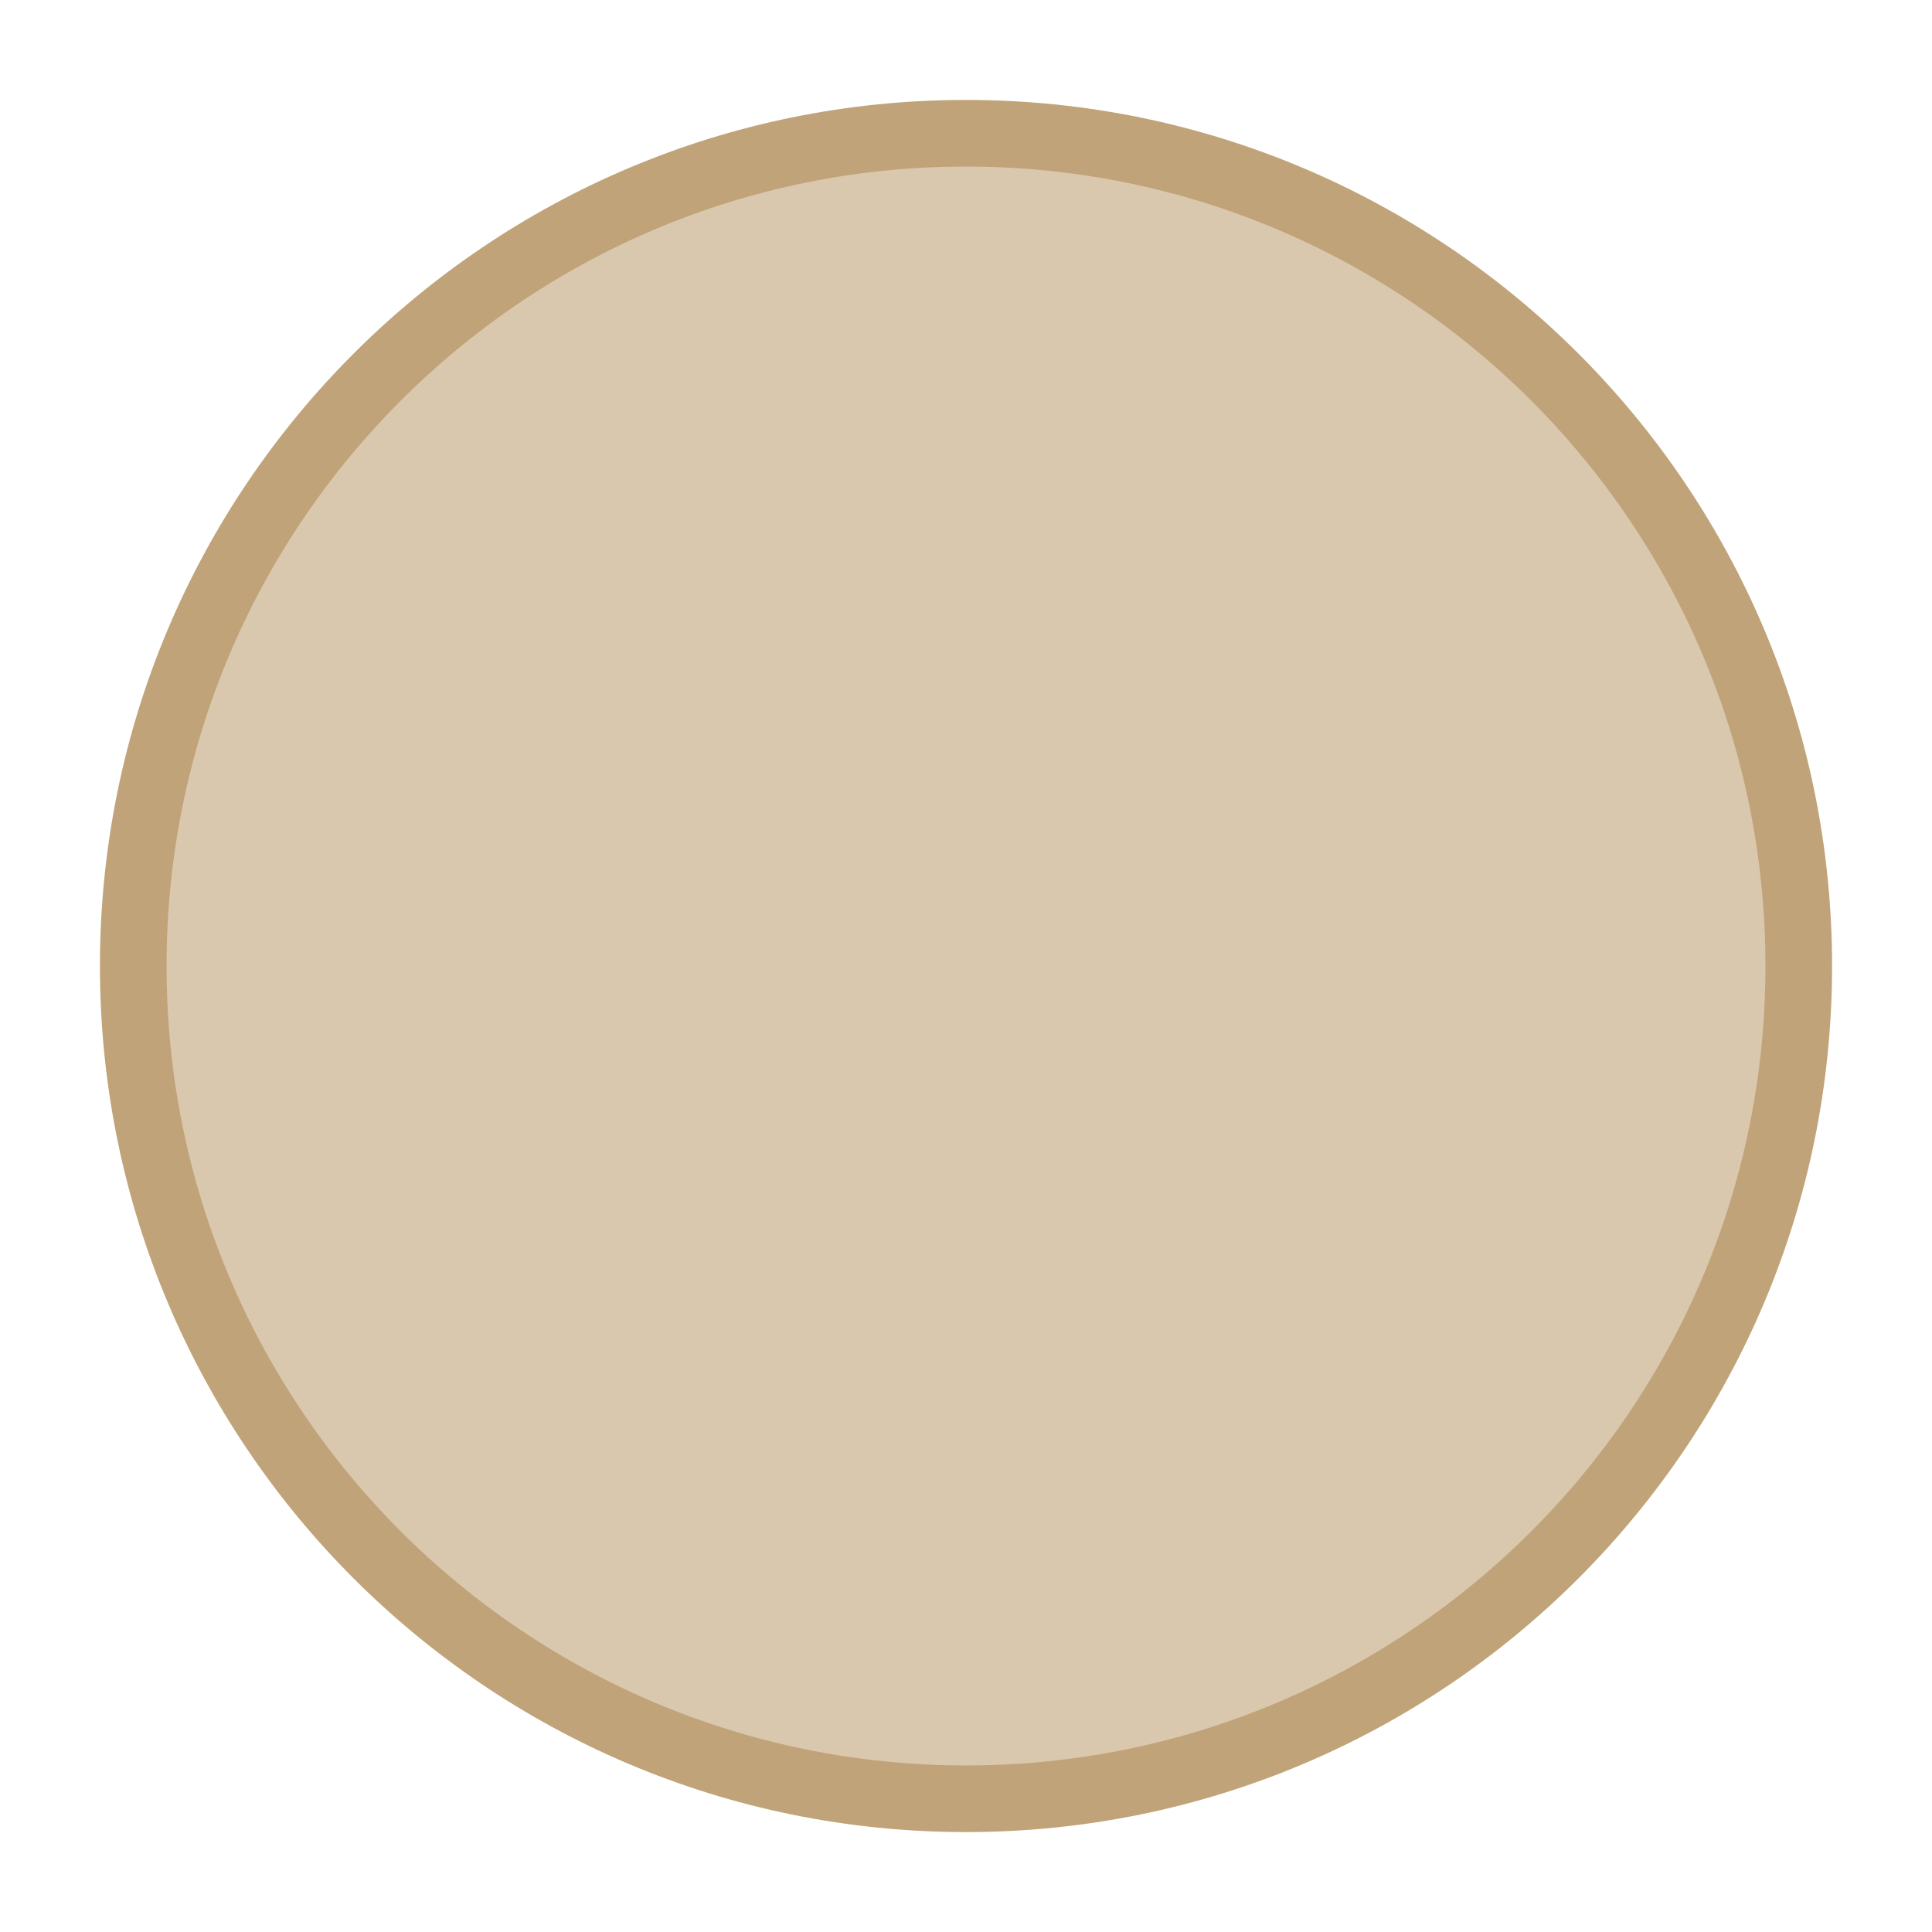
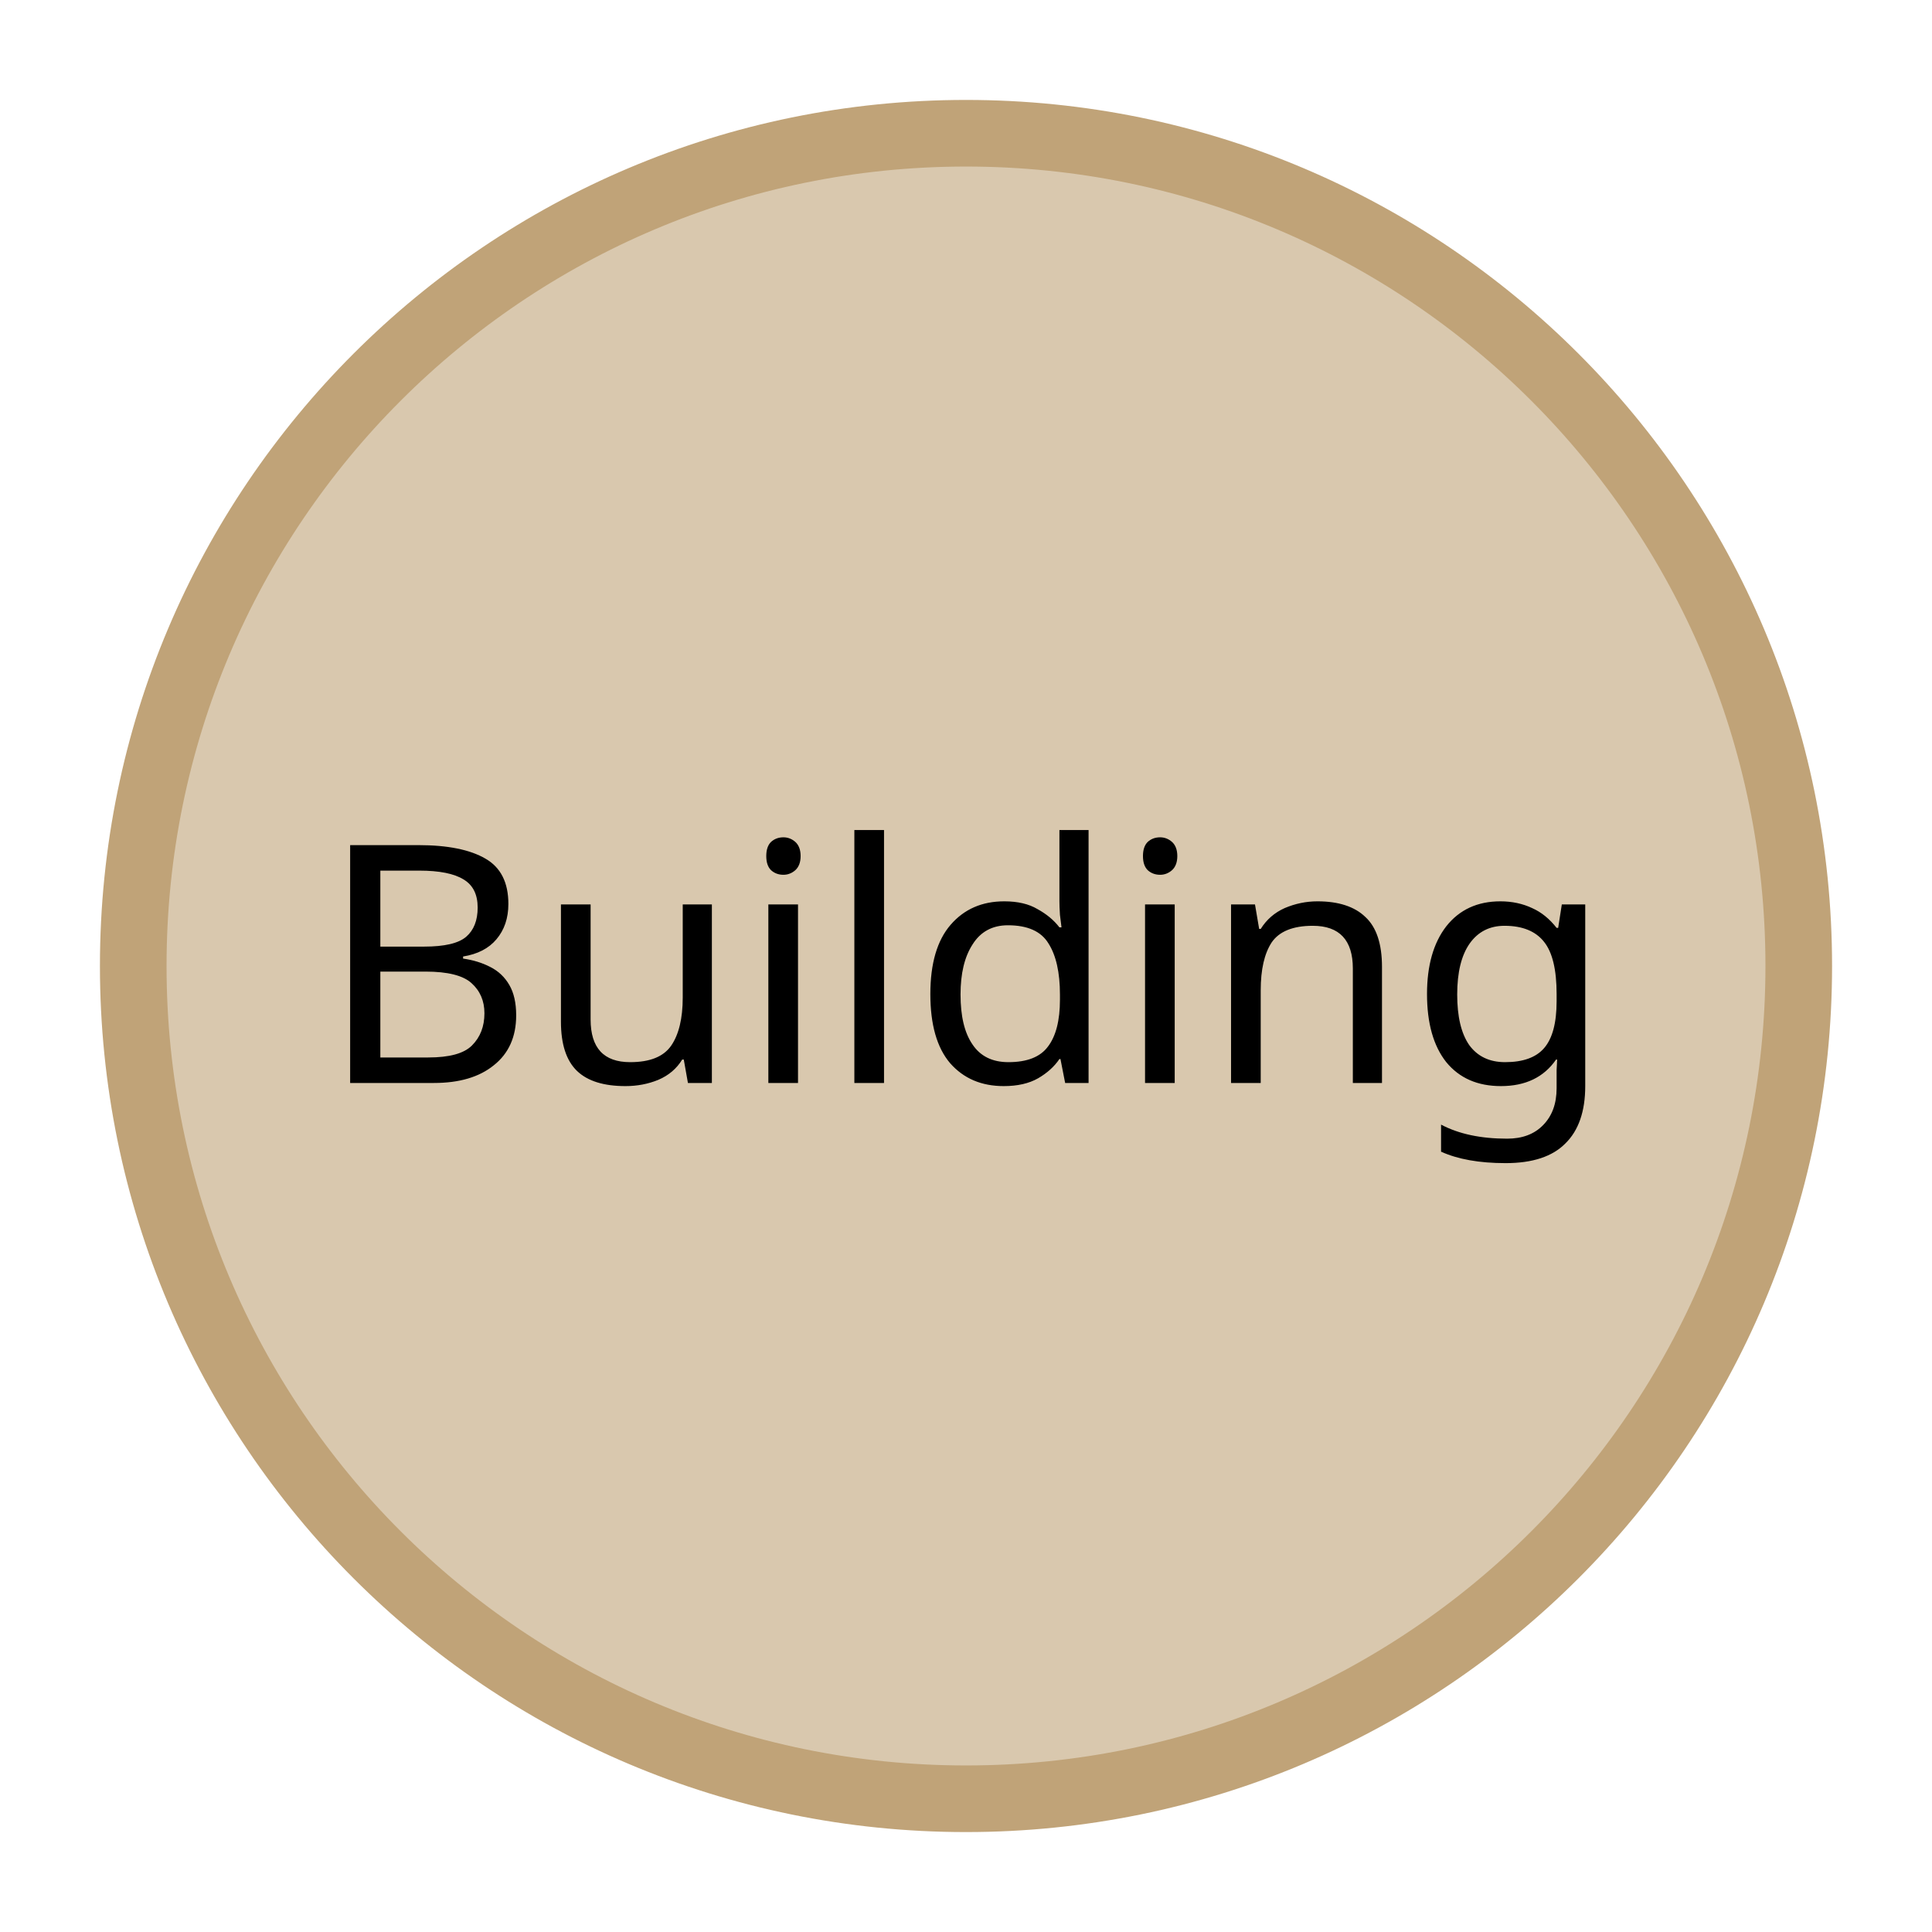
- <svg xmlns="http://www.w3.org/2000/svg" width="58" height="58" viewBox="71 71 58 58">
-   <g class="layer relationships" />
-   <g class="layer nodes">
-     <g class="node" transform="translate(100,100)">
-       <circle class="outline" cx="0" cy="0" r="25" fill="#D9C8AE" stroke="#c0a378" stroke-width="2px" />
-       <text text-anchor="middle" pointer-events="none" font-family="sans-serif" dy="1.562" font-size="25" fill="#2A2C34" />
-       <text text-anchor="middle" pointer-events="none" x="0" y="5" font-size="10px" fill="#2A2C34" font-family="sans-serif"> </text>
+ <svg xmlns="http://www.w3.org/2000/svg" width="58" height="58">
+   <g class="layer">
+     <g class="layer relationships" id="svg_1" />
+     <g class="layer nodes" id="svg_2">
+       <g class="node" id="svg_3" transform="translate(100 100)">
+         <circle class="outline" cx="-71" cy="-71" fill="#D9C8AE" id="svg_4" r="25" stroke="#c0a378" stroke-width="2px" />
+         <text fill="#2A2C34" font-family="sans-serif" font-size="25" id="svg_5" text-anchor="middle" x="-71" y="-71" />
+         <text fill="#2A2C34" font-family="sans-serif" font-size="10px" id="svg_6" text-anchor="middle" x="-71" y="-66" />
+       </g>
    </g>
+     <text fill="#000000" font-family="Sans-serif" font-size="10" id="svg_7" stroke="#000000" stroke-dasharray="null" stroke-linecap="null" stroke-linejoin="null" stroke-width="0" text-anchor="middle" x="28.993" xml:space="preserve" y="32.512">Building</text>
  </g>
</svg>
